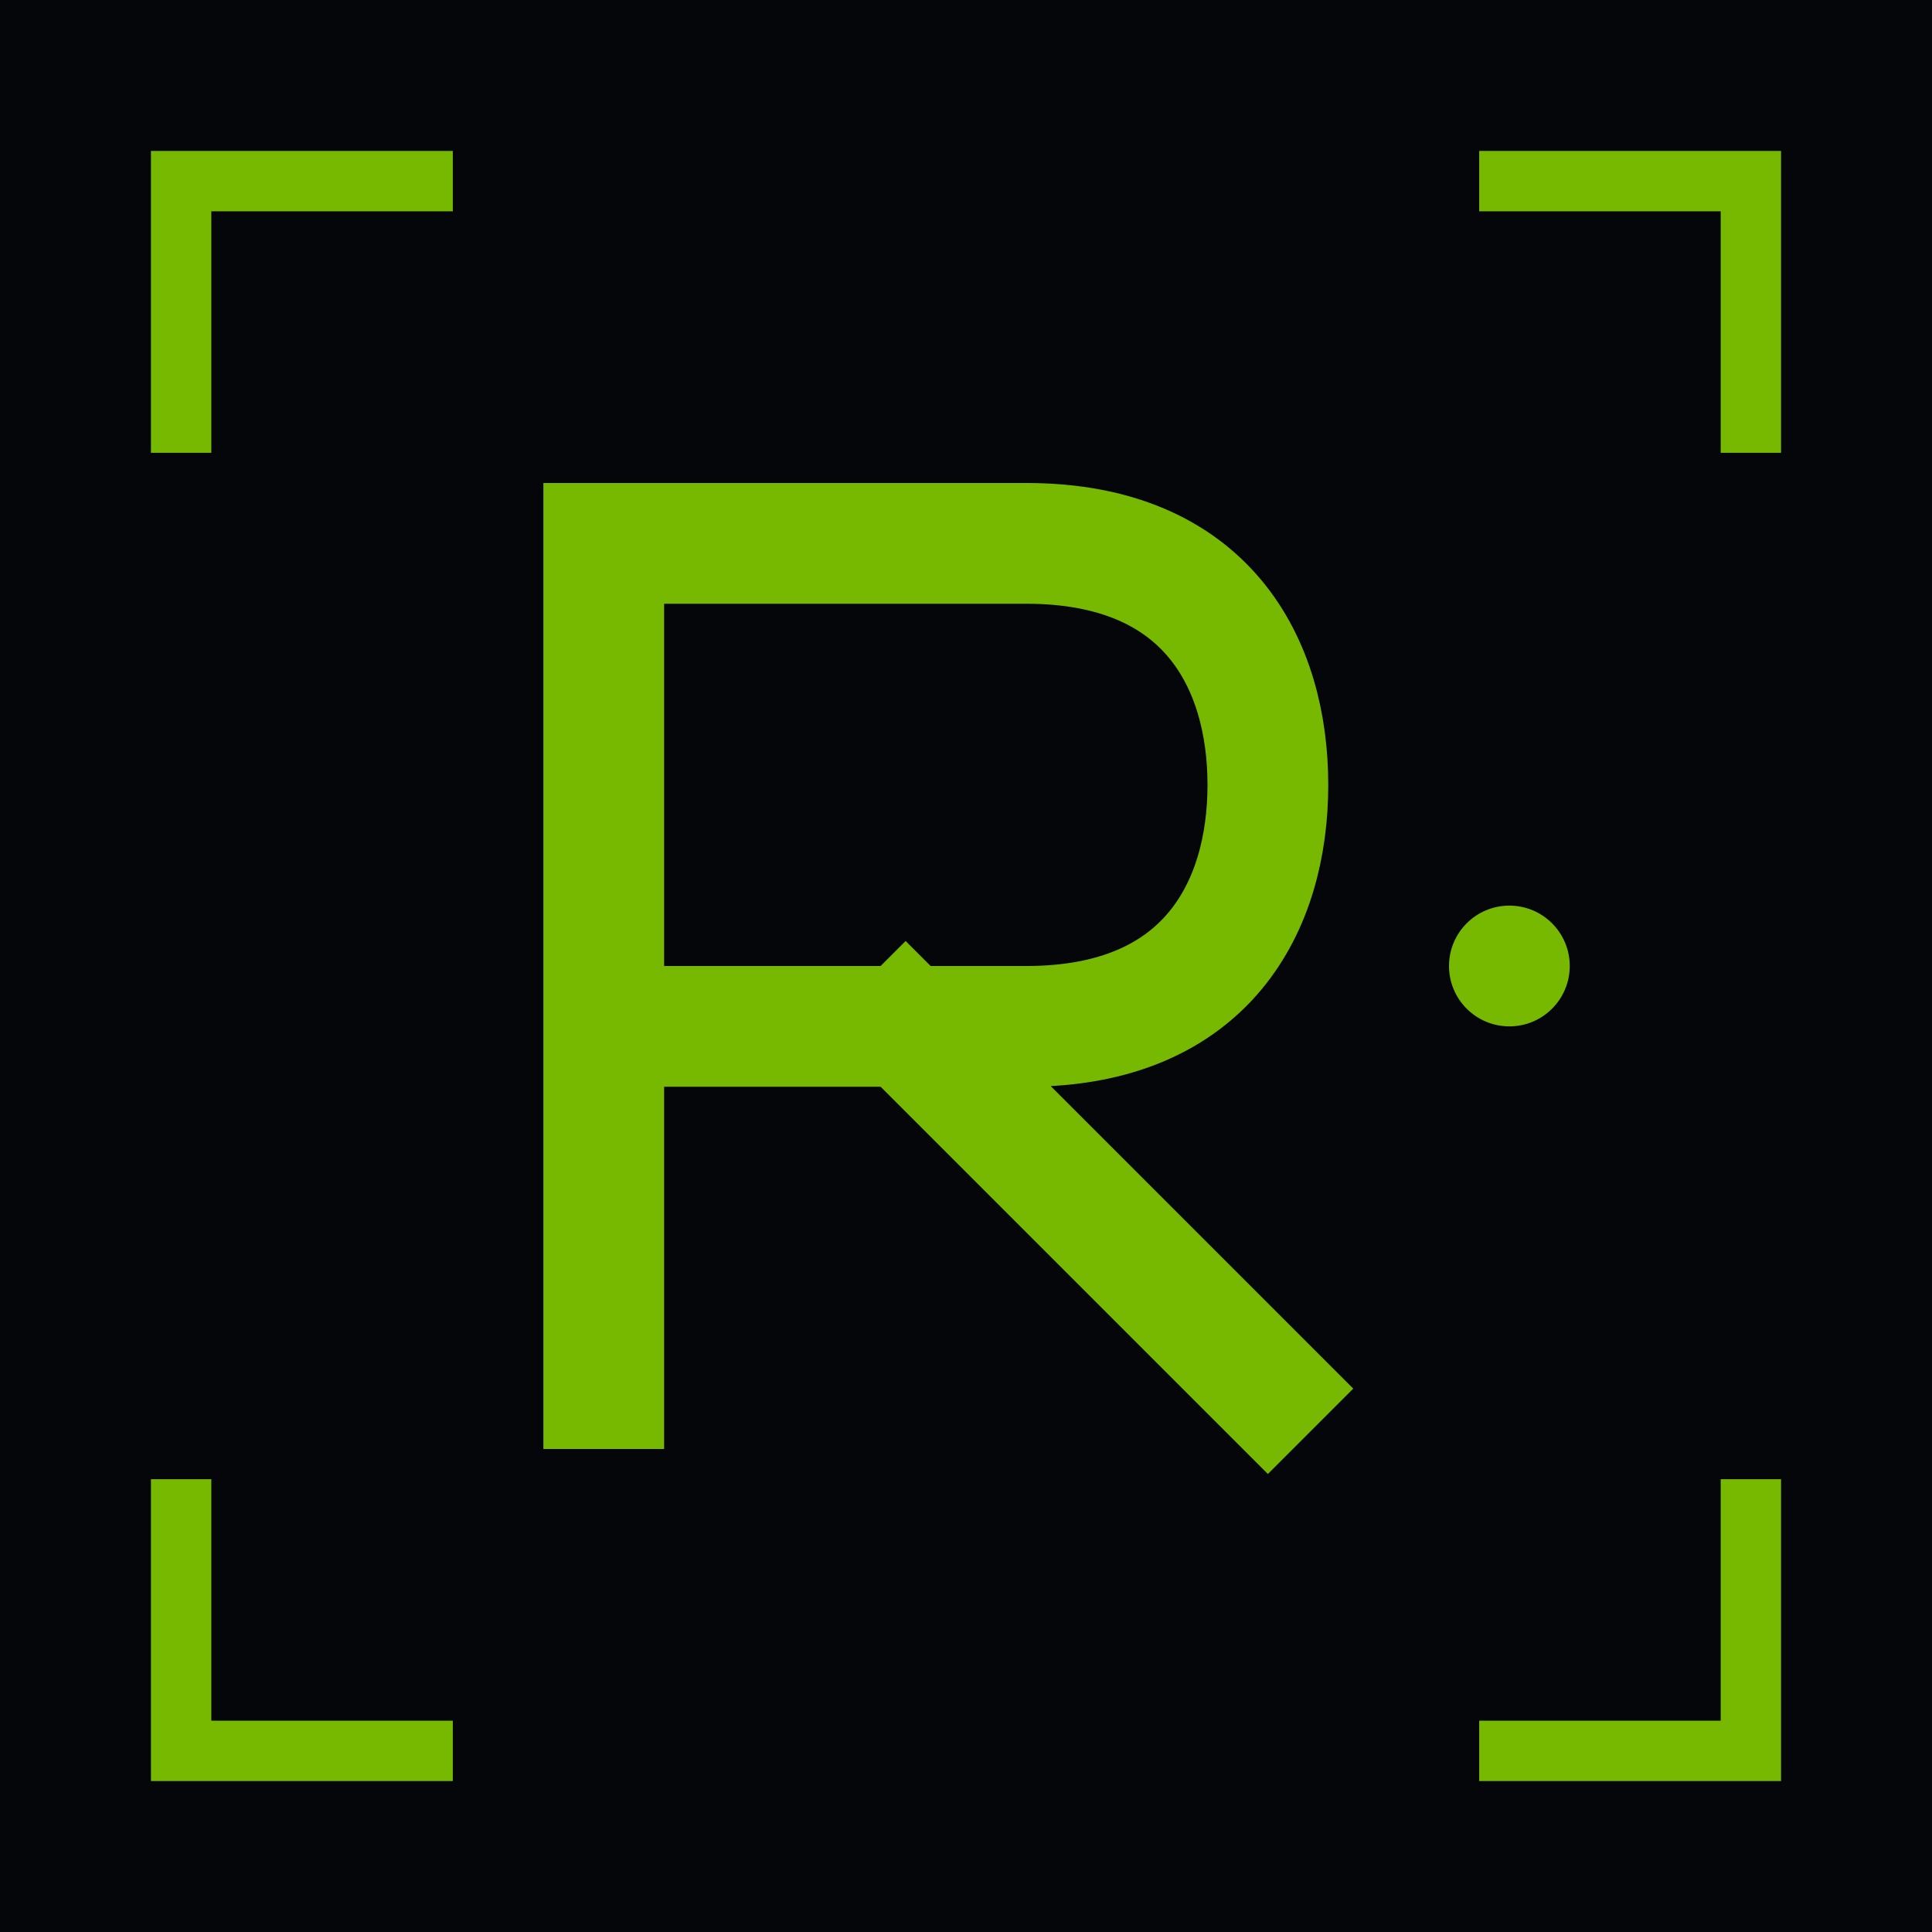
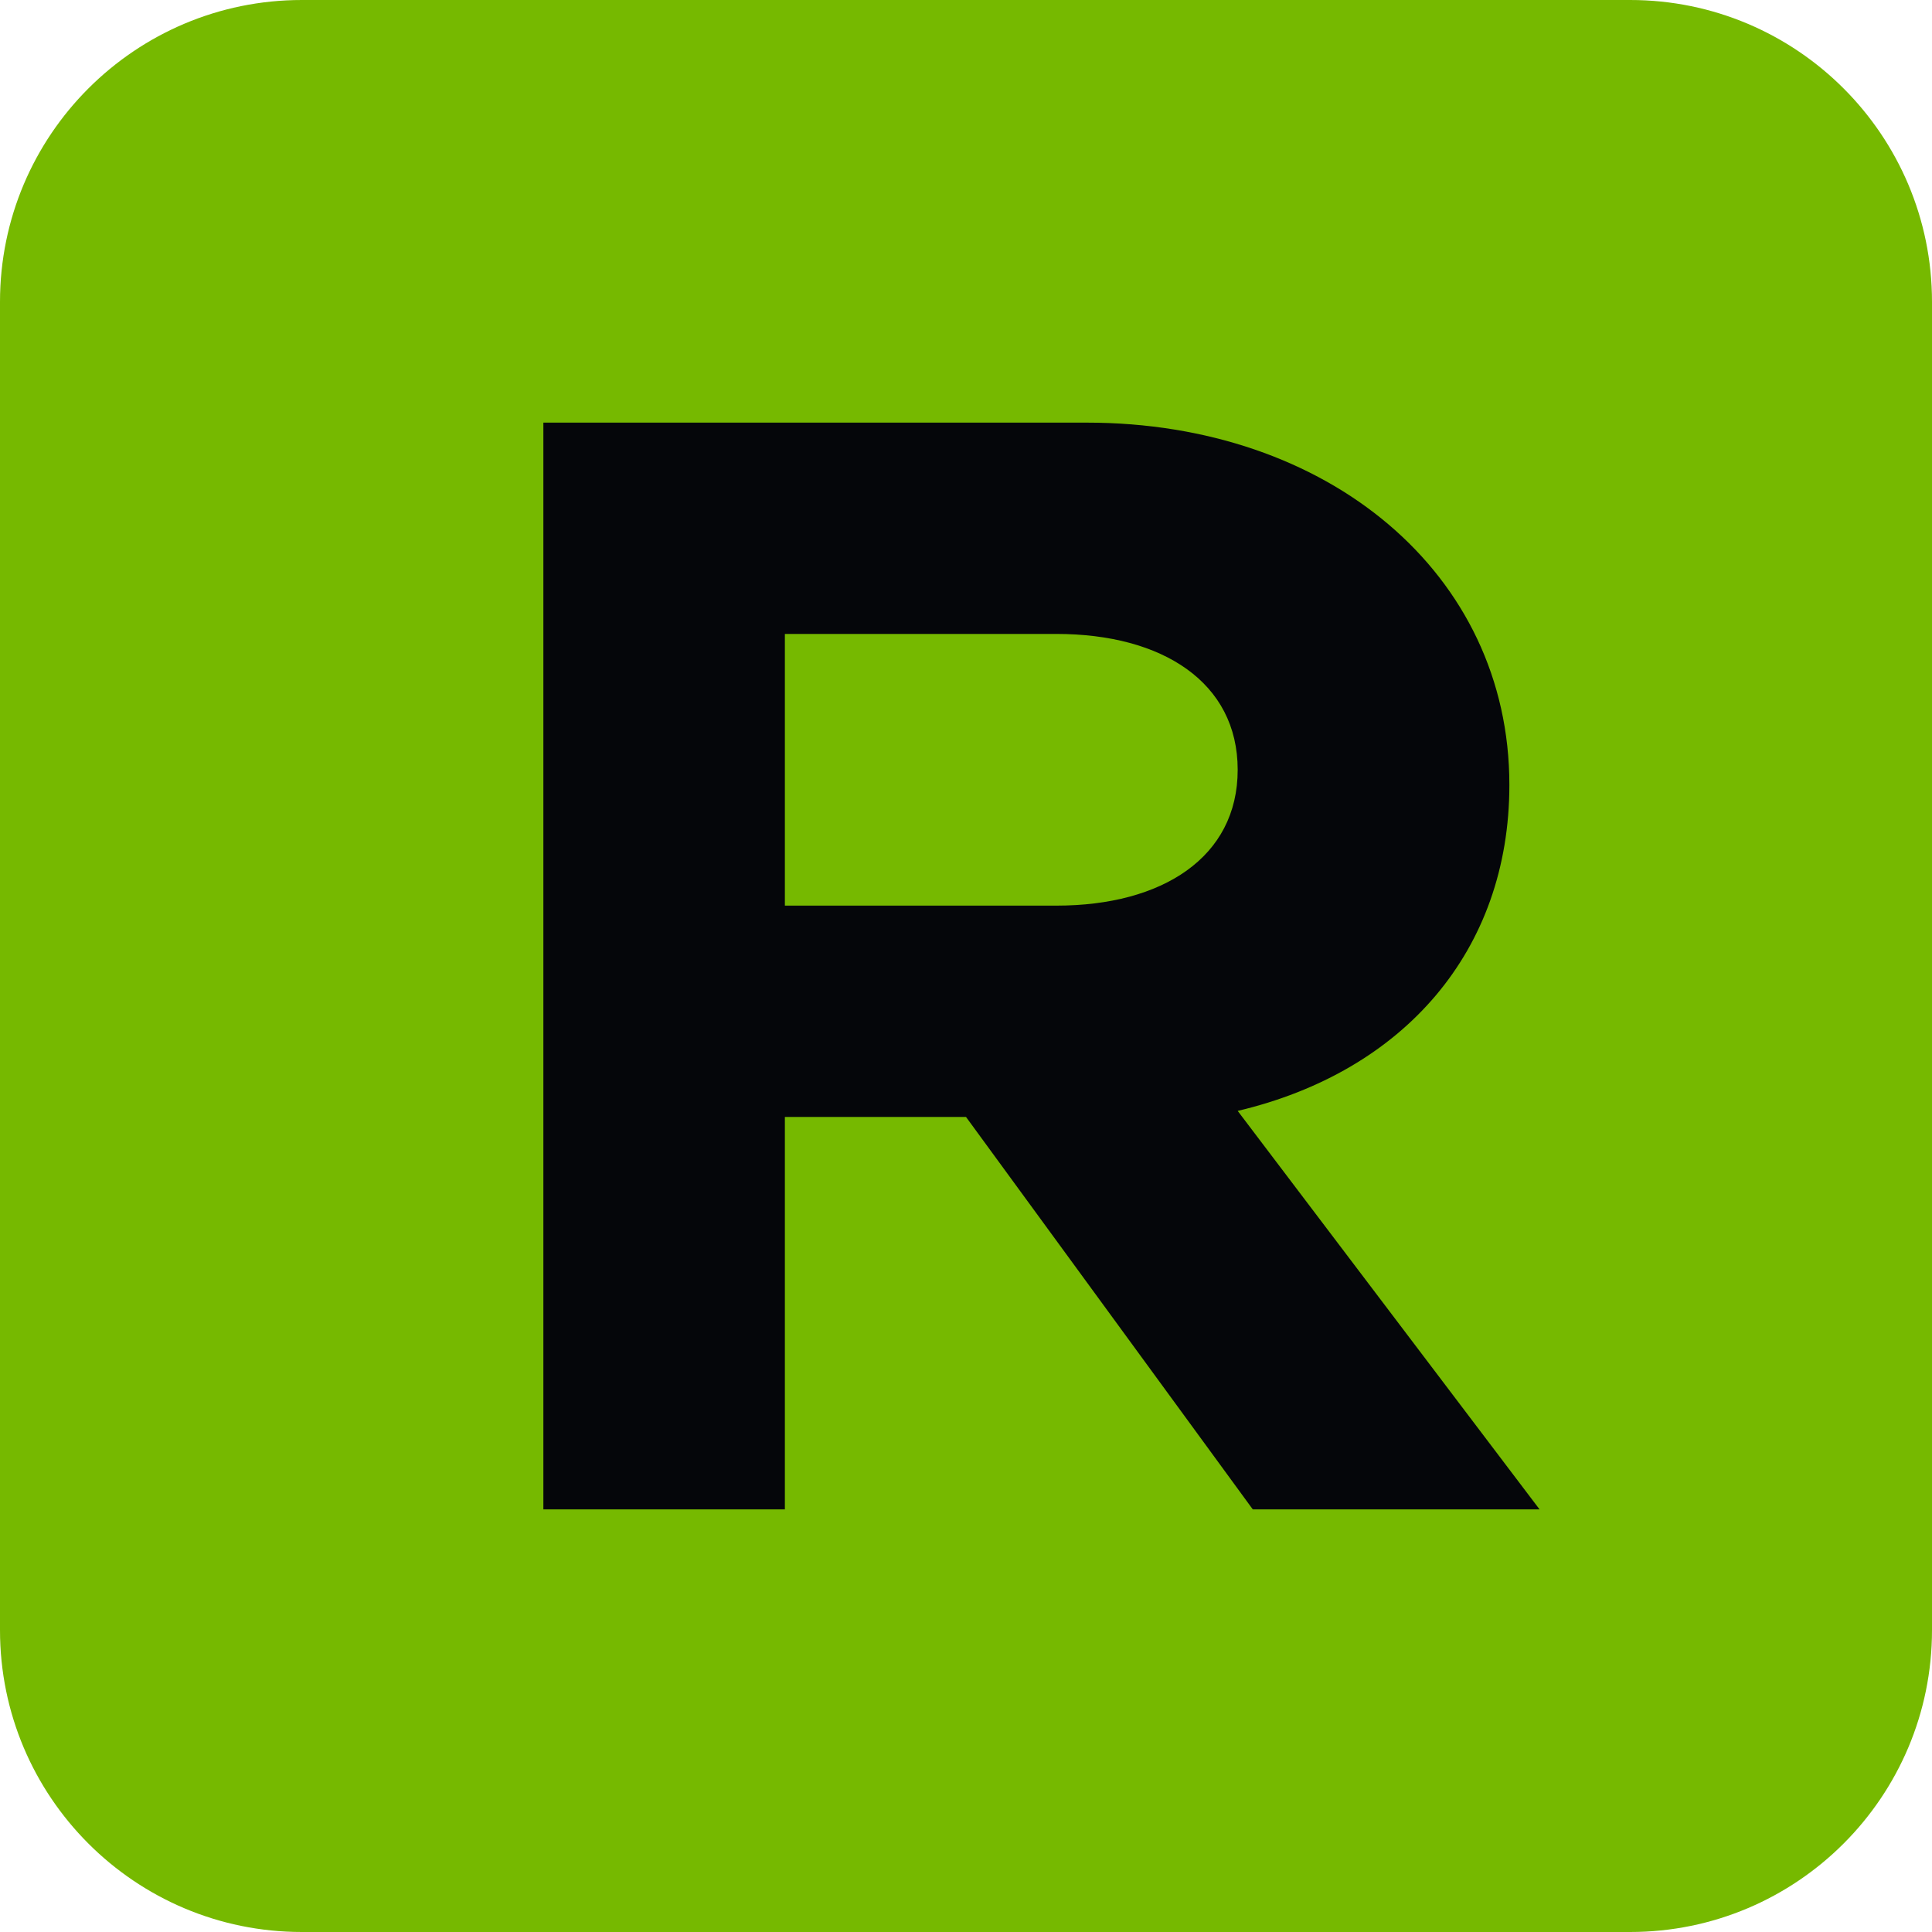
- <svg xmlns="http://www.w3.org/2000/svg" viewBox="0 0 64 64" fill="none">
-   <rect width="64" height="64" fill="#05060a" />
-   <path d="M6 6 L14 6 M6 6 L6 14" stroke="#76B900" stroke-width="2" stroke-linecap="square" />
-   <path d="M58 6 L50 6 M58 6 L58 14" stroke="#76B900" stroke-width="2" stroke-linecap="square" />
-   <path d="M6 58 L14 58 M6 58 L6 50" stroke="#76B900" stroke-width="2" stroke-linecap="square" />
-   <path d="M58 58 L50 58 M58 58 L58 50" stroke="#76B900" stroke-width="2" stroke-linecap="square" />
-   <path d="M20 18 L20 46 M20 18 L34 18 C40 18 42 22 42 26 C42 30 40 34 34 34 L20 34 M30 34 L42 46" stroke="#76B900" stroke-width="4" stroke-linecap="square" stroke-linejoin="miter" fill="none" />
-   <circle cx="50" cy="32" r="2" fill="#76B900" />
+ <svg xmlns="http://www.w3.org/2000/svg" viewBox="0 0 64 64">
+   <rect width="64" height="64" rx="10" fill="#76B900" />
+   <path fill="#05060a" fill-rule="evenodd" d="M18 14 H36 C44 14 50 19 50 26 C50 31.5 46.5 35.5 41 36.8 L51 50 H41.5 L32 37 H26 V50 H18 Z M26 21 V30 H35 C38.5 30 41 28.4 41 25.5 C41 22.6 38.5 21 35 21 Z" />
</svg>
